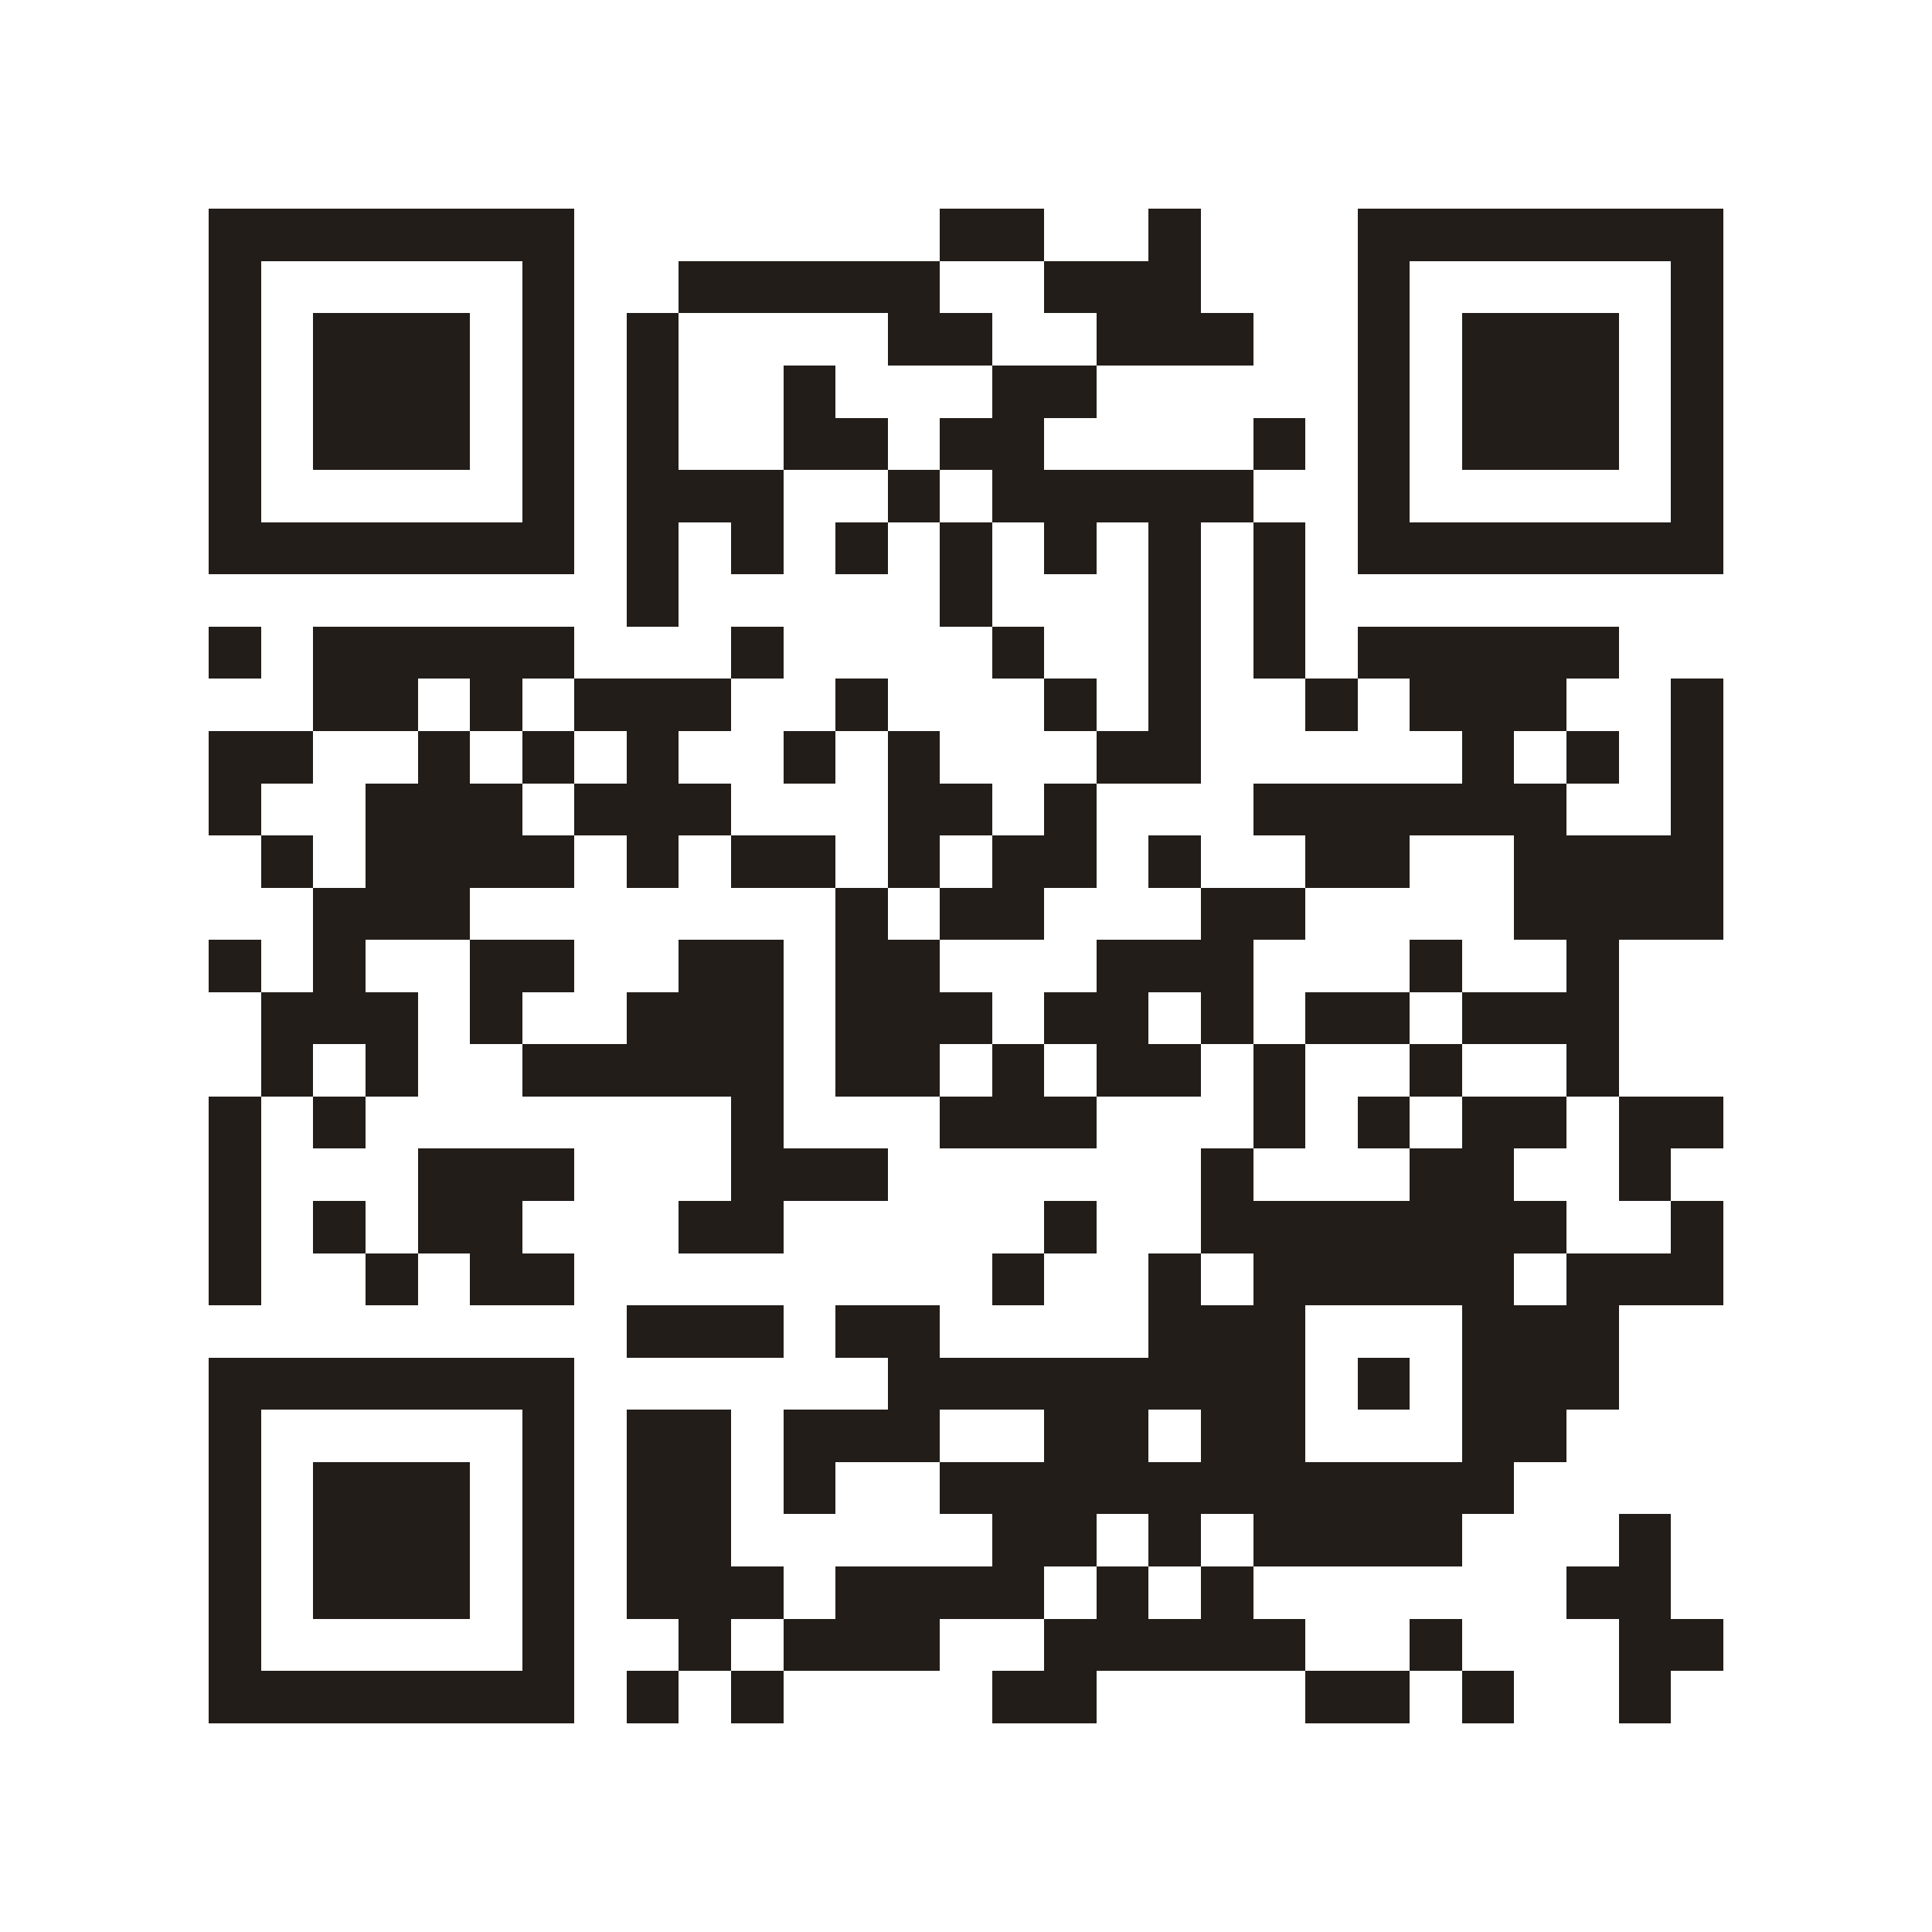
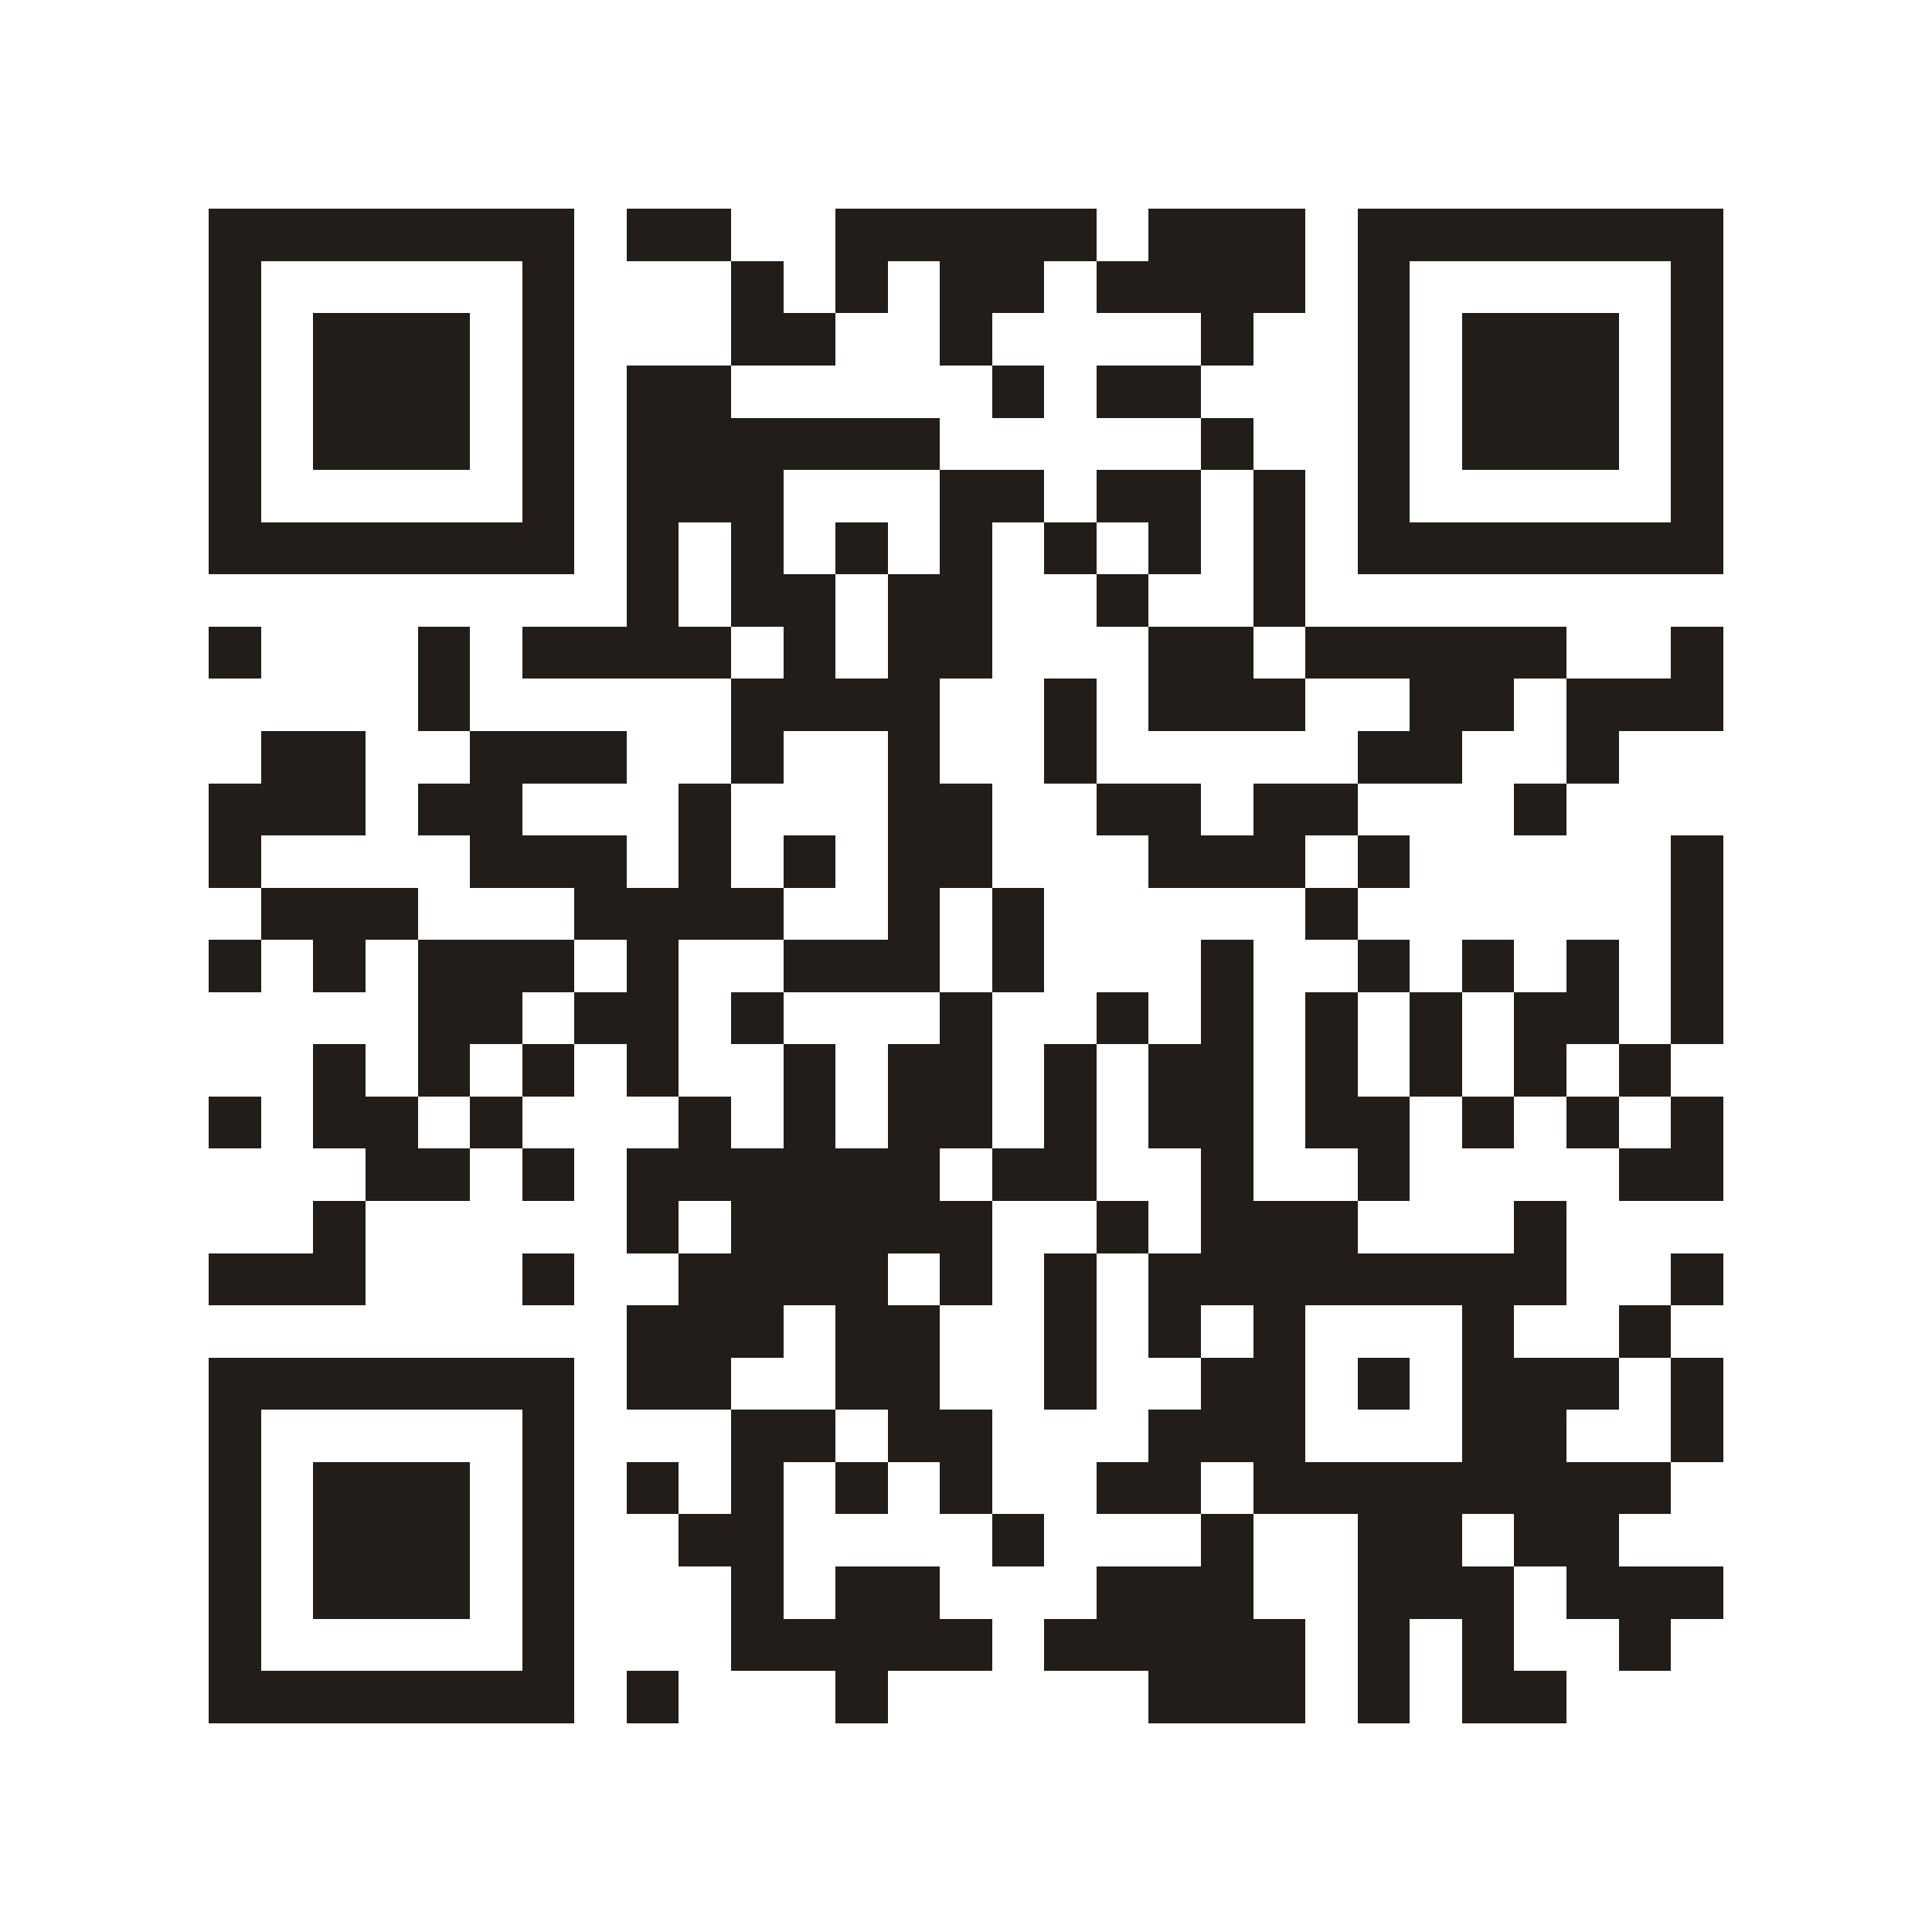
<svg xmlns="http://www.w3.org/2000/svg" width="100%" height="100%" viewBox="0 0 37 37" shape-rendering="crispEdges">
  <path fill="#ffffff" d="M0 0h37v37H0z" />
-   <path stroke="#221d19" d="M4 4.5h7m7 0h2m2 0h1m3 0h7M4 5.5h1m5 0h1m2 0h5m2 0h3m3 0h1m5 0h1M4 6.5h1m1 0h3m1 0h1m1 0h1m4 0h2m2 0h3m2 0h1m1 0h3m1 0h1M4 7.5h1m1 0h3m1 0h1m1 0h1m2 0h1m3 0h2m5 0h1m1 0h3m1 0h1M4 8.5h1m1 0h3m1 0h1m1 0h1m2 0h2m1 0h2m4 0h1m1 0h1m1 0h3m1 0h1M4 9.5h1m5 0h1m1 0h3m2 0h1m1 0h5m2 0h1m5 0h1M4 10.5h7m1 0h1m1 0h1m1 0h1m1 0h1m1 0h1m1 0h1m1 0h1m1 0h7M12 11.5h1m5 0h1m3 0h1m1 0h1M4 12.5h1m1 0h5m3 0h1m4 0h1m2 0h1m1 0h1m1 0h5M6 13.5h2m1 0h1m1 0h3m2 0h1m3 0h1m1 0h1m2 0h1m1 0h3m2 0h1M4 14.5h2m2 0h1m1 0h1m1 0h1m2 0h1m1 0h1m3 0h2m5 0h1m1 0h1m1 0h1M4 15.5h1m2 0h3m1 0h3m3 0h2m1 0h1m3 0h6m2 0h1M5 16.5h1m1 0h4m1 0h1m1 0h2m1 0h1m1 0h2m1 0h1m2 0h2m2 0h4M6 17.5h3m7 0h1m1 0h2m3 0h2m4 0h4M4 18.5h1m1 0h1m2 0h2m2 0h2m1 0h2m3 0h3m3 0h1m2 0h1M5 19.5h3m1 0h1m2 0h3m1 0h3m1 0h2m1 0h1m1 0h2m1 0h3M5 20.5h1m1 0h1m2 0h5m1 0h2m1 0h1m1 0h2m1 0h1m2 0h1m2 0h1M4 21.5h1m1 0h1m7 0h1m3 0h3m3 0h1m1 0h1m1 0h2m1 0h2M4 22.5h1m3 0h3m3 0h3m6 0h1m3 0h2m2 0h1M4 23.5h1m1 0h1m1 0h2m3 0h2m5 0h1m2 0h7m2 0h1M4 24.5h1m2 0h1m1 0h2m8 0h1m2 0h1m1 0h5m1 0h3M12 25.5h3m1 0h2m4 0h3m3 0h3M4 26.5h7m6 0h8m1 0h1m1 0h3M4 27.5h1m5 0h1m1 0h2m1 0h3m2 0h2m1 0h2m3 0h2M4 28.5h1m1 0h3m1 0h1m1 0h2m1 0h1m2 0h11M4 29.5h1m1 0h3m1 0h1m1 0h2m5 0h2m1 0h1m1 0h4m3 0h1M4 30.5h1m1 0h3m1 0h1m1 0h3m1 0h4m1 0h1m1 0h1m6 0h2M4 31.5h1m5 0h1m2 0h1m1 0h3m2 0h5m2 0h1m3 0h2M4 32.5h7m1 0h1m1 0h1m4 0h2m4 0h2m1 0h1m2 0h1" />
+   <path stroke="#221d19" d="M4 4.5h7m1 0h2m2 0h5m1 0h3m1 0h7M4 5.5h1m5 0h1m3 0h1m1 0h1m1 0h2m1 0h4m1 0h1m5 0h1M4 6.5h1m1 0h3m1 0h1m3 0h2m2 0h1m4 0h1m2 0h1m1 0h3m1 0h1M4 7.5h1m1 0h3m1 0h1m1 0h2m5 0h1m1 0h2m3 0h1m1 0h3m1 0h1M4 8.5h1m1 0h3m1 0h1m1 0h6m5 0h1m2 0h1m1 0h3m1 0h1M4 9.5h1m5 0h1m1 0h3m3 0h2m1 0h2m1 0h1m1 0h1m5 0h1M4 10.5h7m1 0h1m1 0h1m1 0h1m1 0h1m1 0h1m1 0h1m1 0h1m1 0h7M12 11.5h1m1 0h2m1 0h2m2 0h1m2 0h1M4 12.5h1m3 0h1m1 0h4m1 0h1m1 0h2m3 0h2m1 0h5m2 0h1M8 13.5h1m5 0h4m2 0h1m1 0h3m2 0h2m1 0h3M5 14.5h2m2 0h3m2 0h1m2 0h1m2 0h1m5 0h2m2 0h1M4 15.5h3m1 0h2m3 0h1m3 0h2m2 0h2m1 0h2m3 0h1M4 16.5h1m4 0h3m1 0h1m1 0h1m1 0h2m3 0h3m1 0h1m5 0h1M5 17.5h3m3 0h4m2 0h1m1 0h1m5 0h1m6 0h1M4 18.5h1m1 0h1m1 0h3m1 0h1m2 0h3m1 0h1m3 0h1m2 0h1m1 0h1m1 0h1m1 0h1M8 19.5h2m1 0h2m1 0h1m3 0h1m2 0h1m1 0h1m1 0h1m1 0h1m1 0h2m1 0h1M6 20.5h1m1 0h1m1 0h1m1 0h1m2 0h1m1 0h2m1 0h1m1 0h2m1 0h1m1 0h1m1 0h1m1 0h1M4 21.5h1m1 0h2m1 0h1m3 0h1m1 0h1m1 0h2m1 0h1m1 0h2m1 0h2m1 0h1m1 0h1m1 0h1M7 22.5h2m1 0h1m1 0h6m1 0h2m2 0h1m2 0h1m4 0h2M6 23.5h1m5 0h1m1 0h5m2 0h1m1 0h3m3 0h1M4 24.5h3m3 0h1m2 0h4m1 0h1m1 0h1m1 0h8m2 0h1M12 25.5h3m1 0h2m2 0h1m1 0h1m1 0h1m3 0h1m2 0h1M4 26.5h7m1 0h2m2 0h2m2 0h1m2 0h2m1 0h1m1 0h3m1 0h1M4 27.5h1m5 0h1m3 0h2m1 0h2m3 0h3m3 0h2m2 0h1M4 28.5h1m1 0h3m1 0h1m1 0h1m1 0h1m1 0h1m1 0h1m2 0h2m1 0h8M4 29.5h1m1 0h3m1 0h1m2 0h2m4 0h1m3 0h1m2 0h2m1 0h2M4 30.5h1m1 0h3m1 0h1m3 0h1m1 0h2m3 0h3m2 0h3m1 0h3M4 31.5h1m5 0h1m3 0h5m1 0h5m1 0h1m1 0h1m2 0h1M4 32.5h7m1 0h1m3 0h1m5 0h3m1 0h1m1 0h2" />
</svg>
